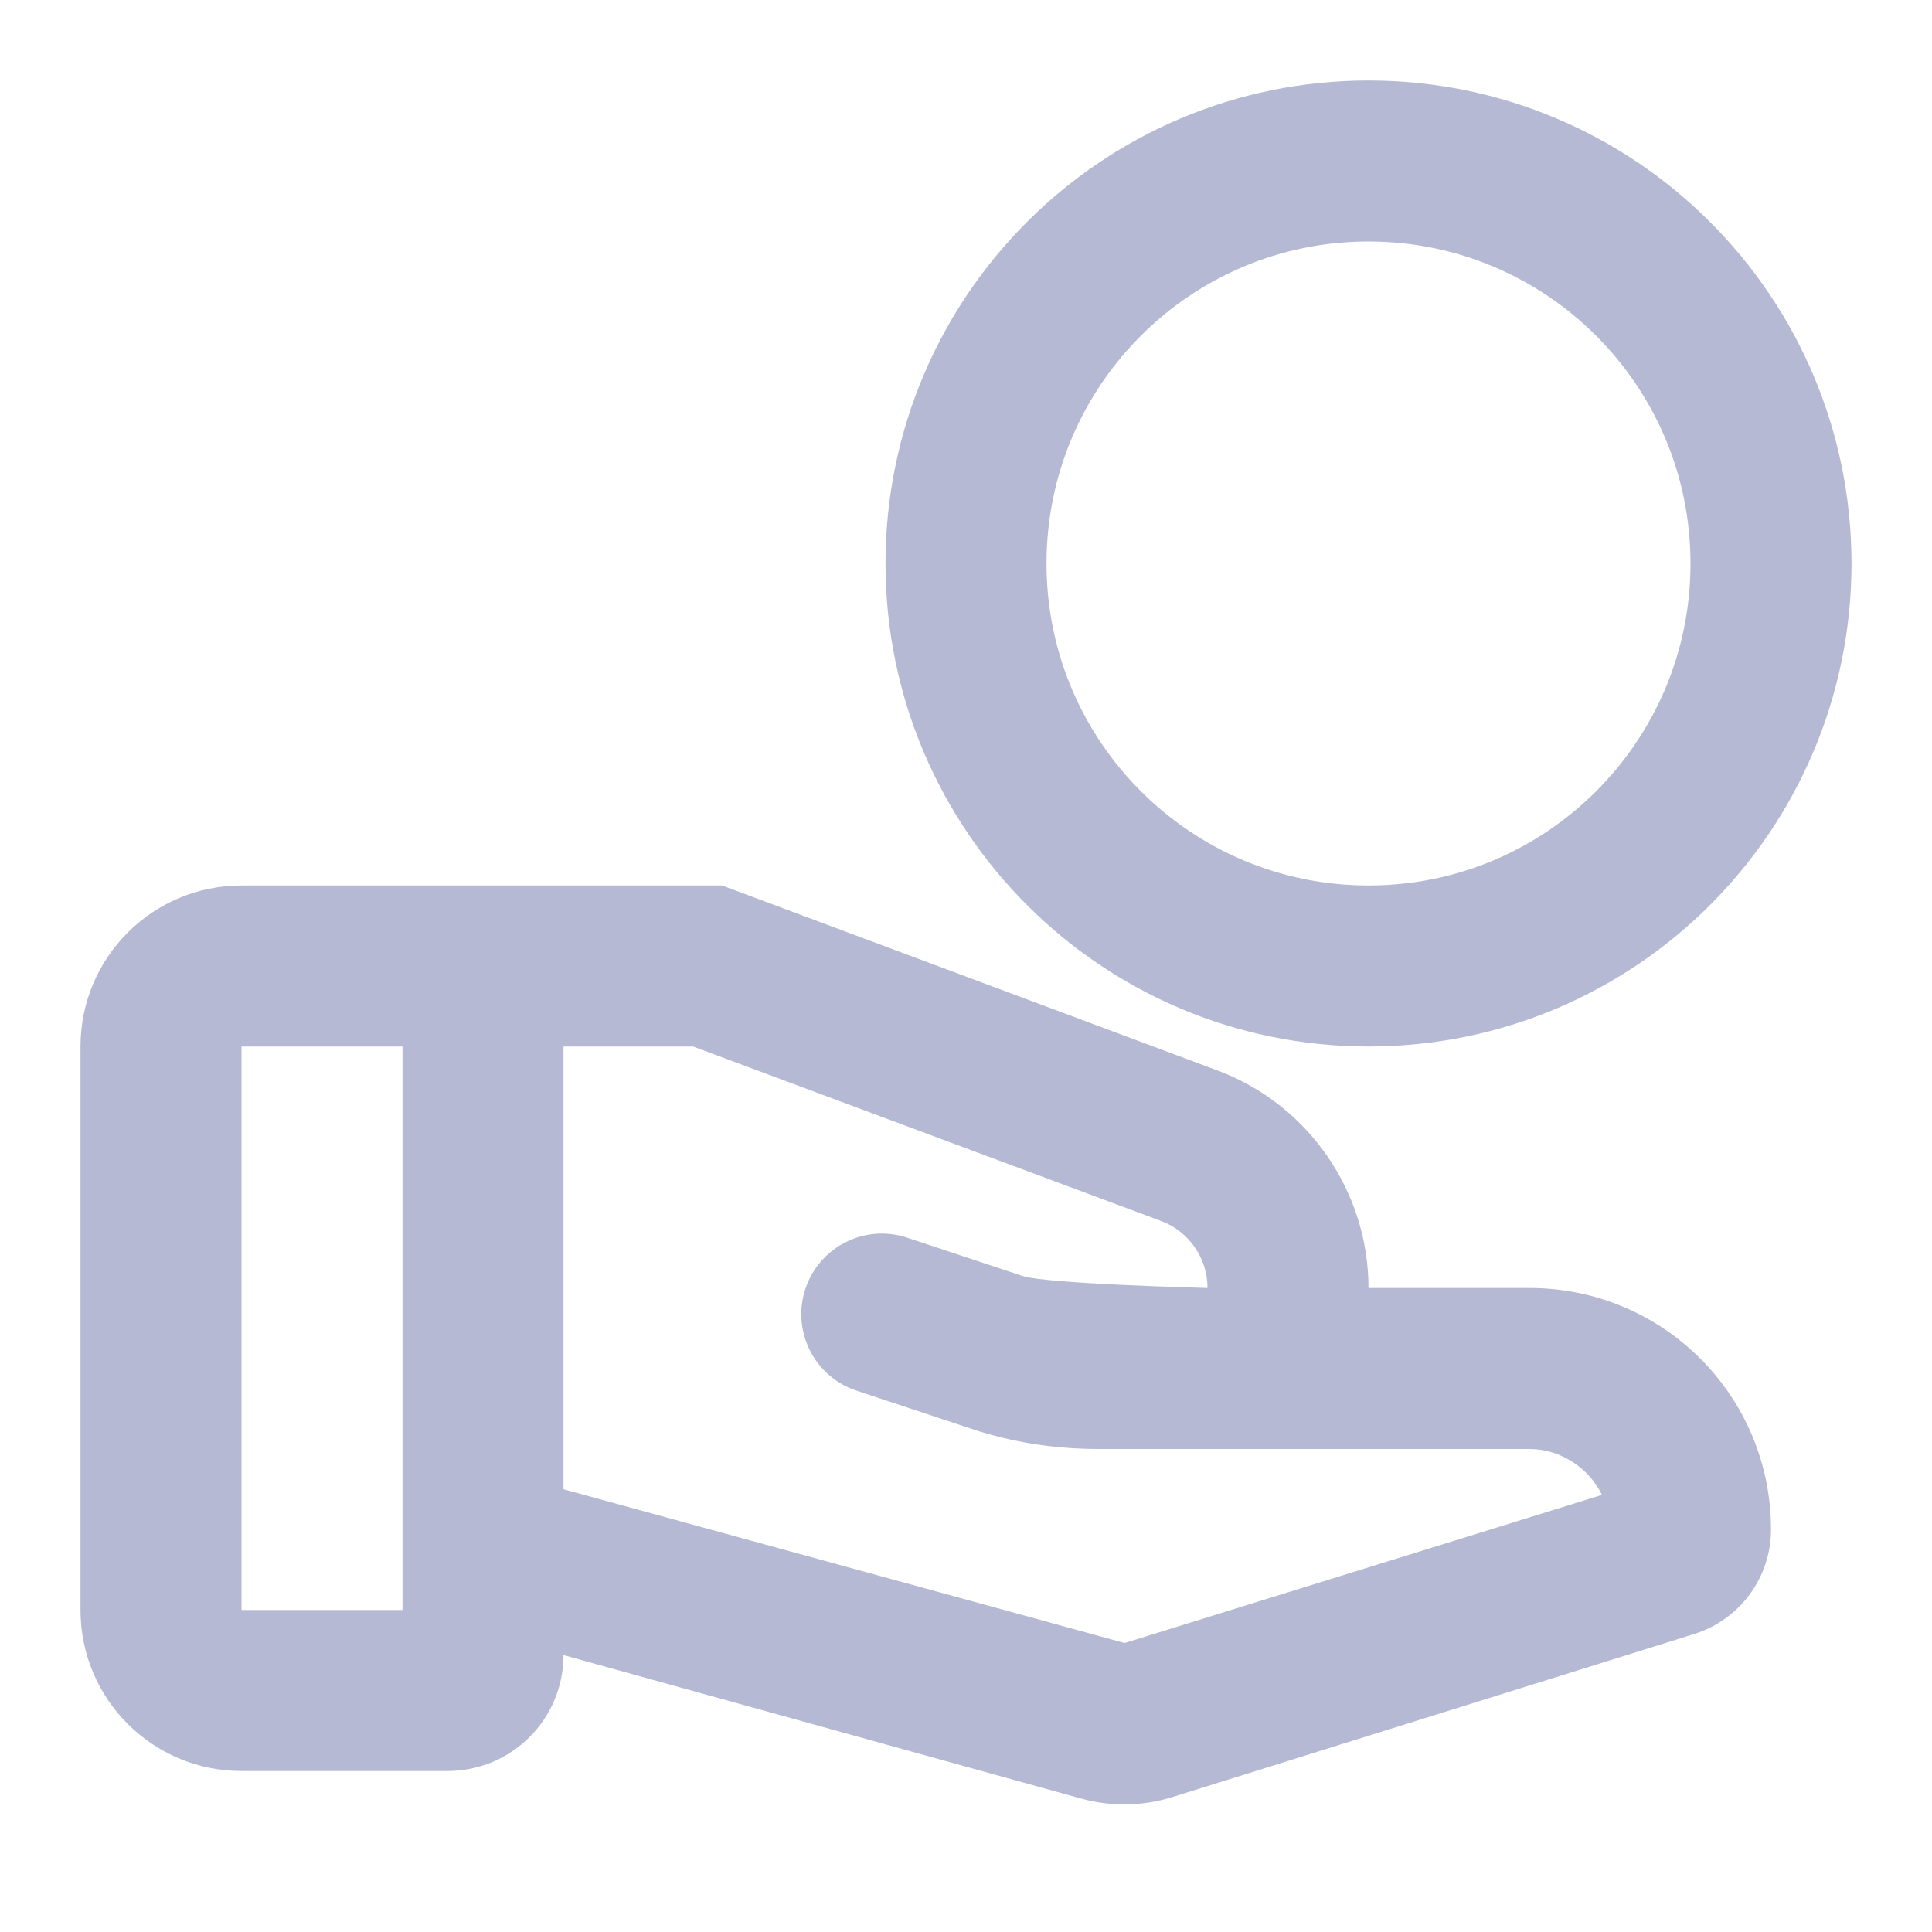
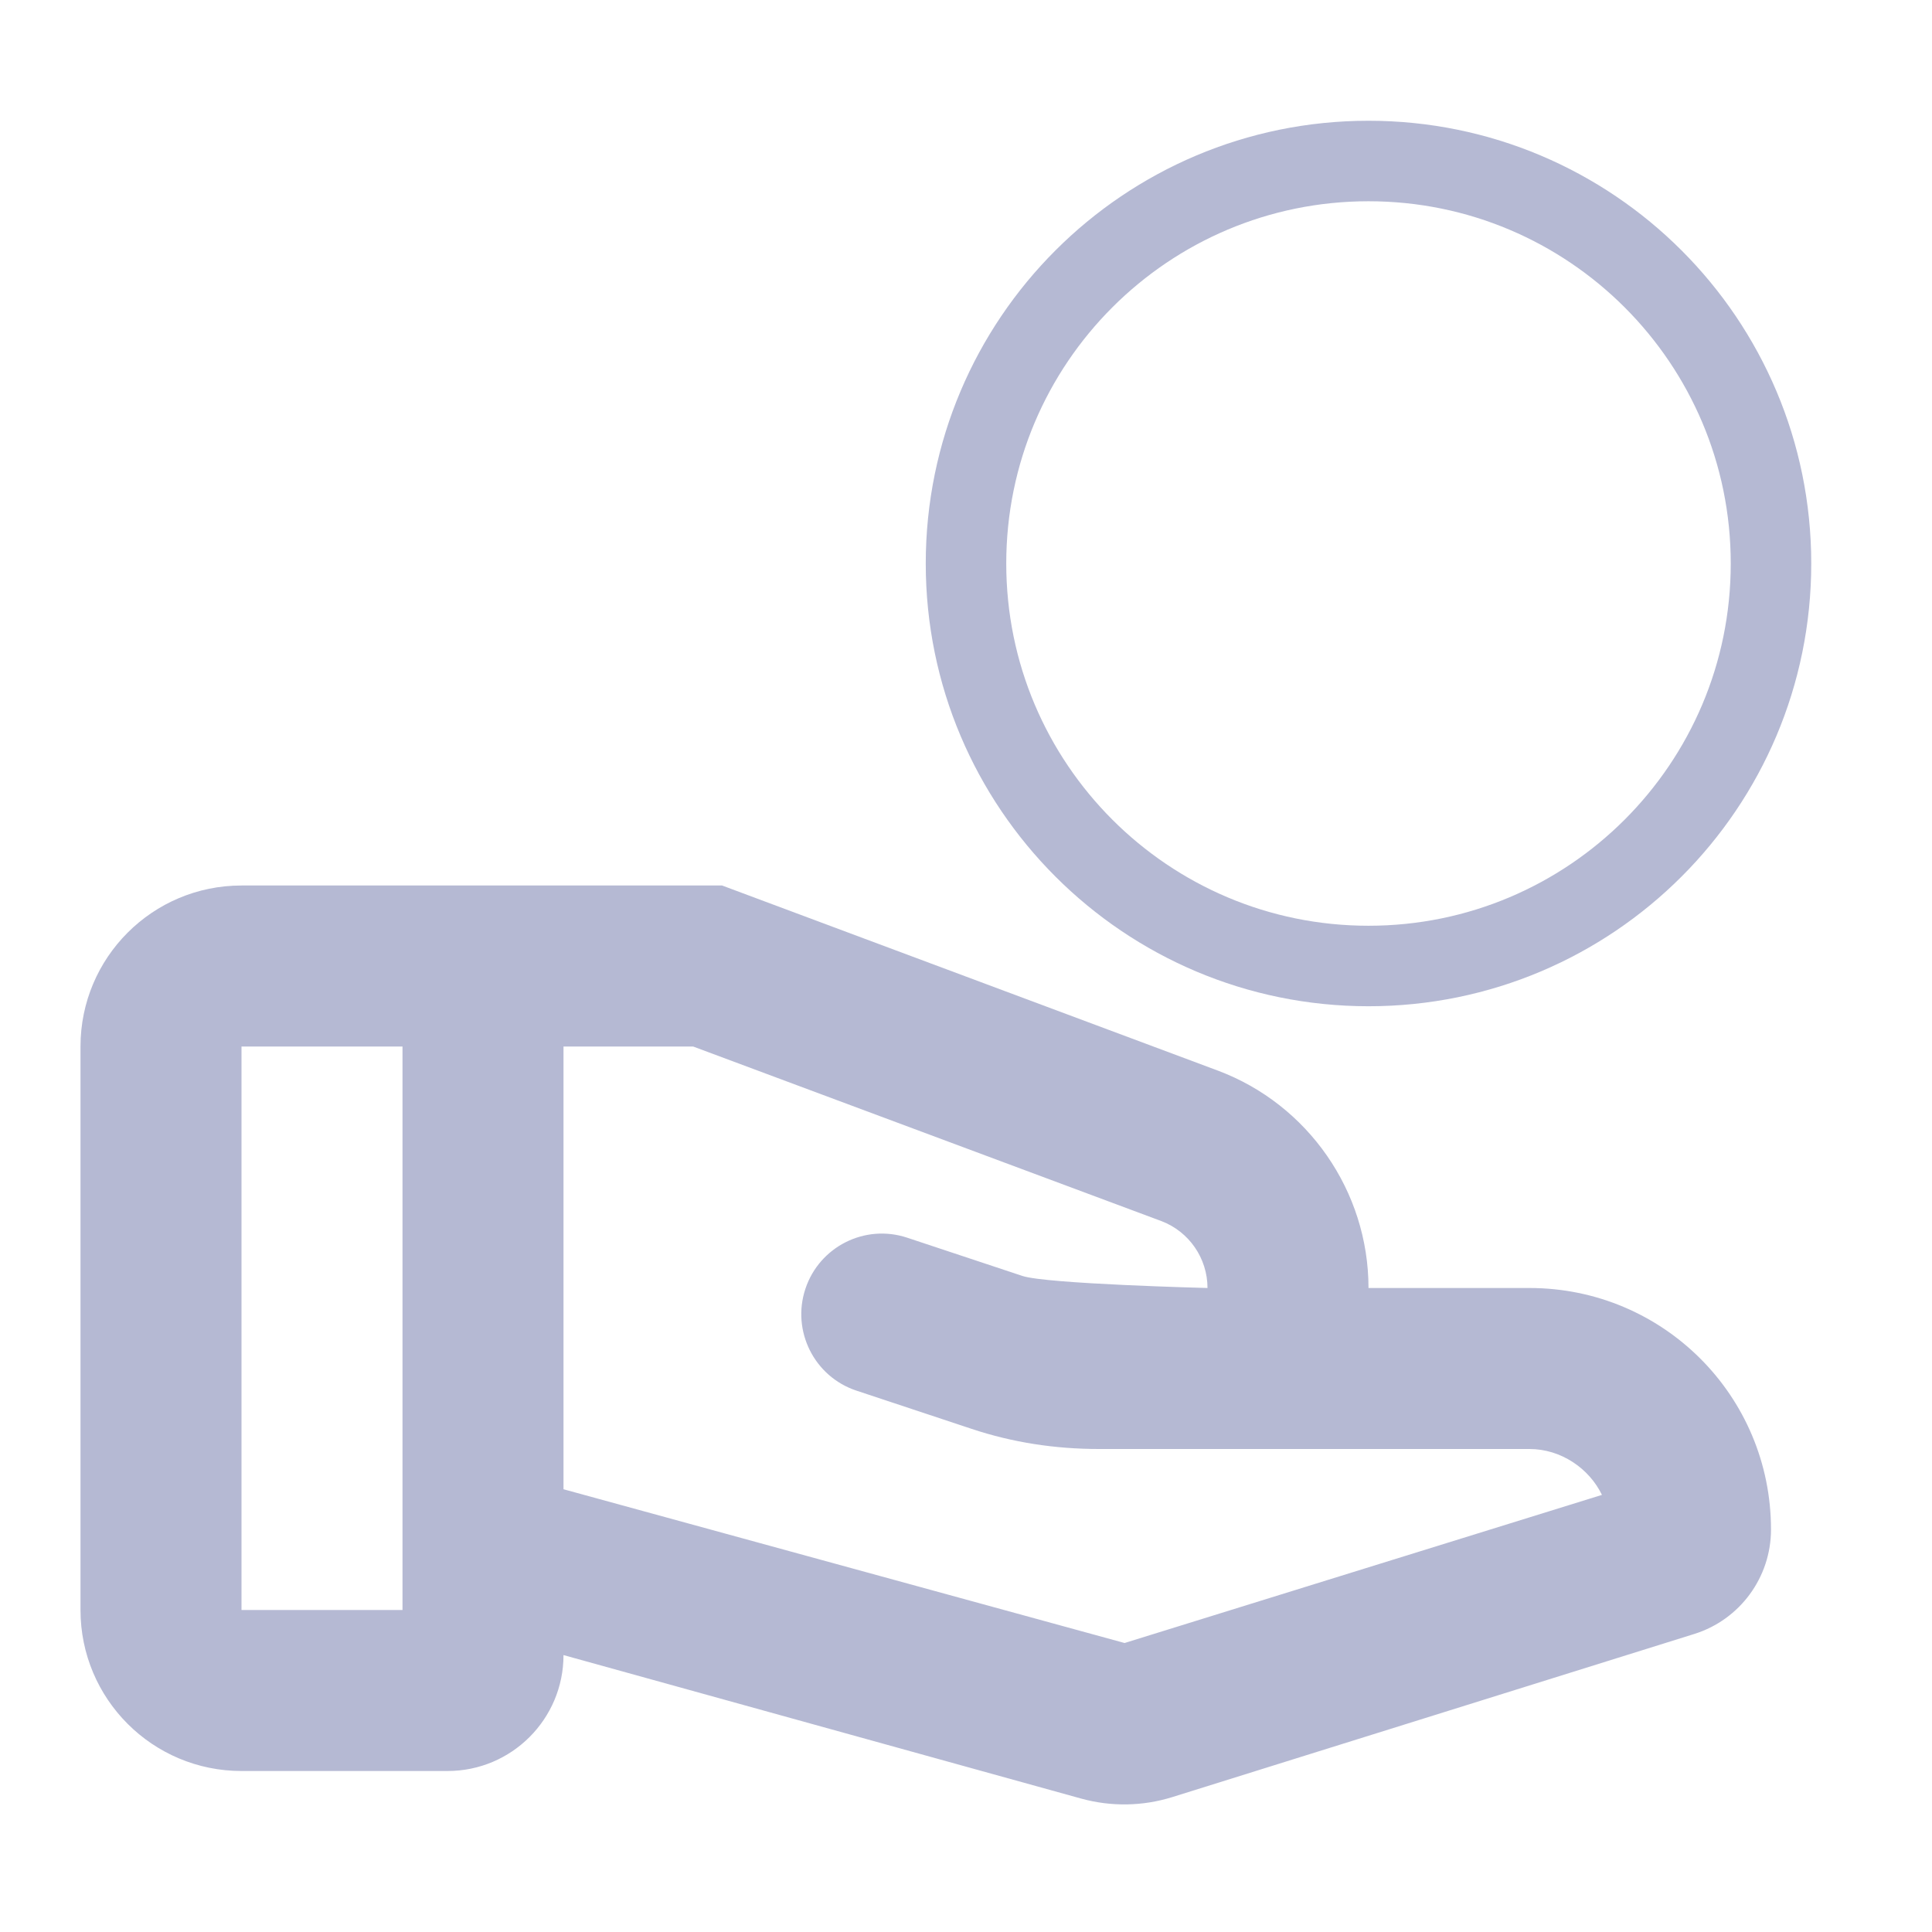
<svg xmlns="http://www.w3.org/2000/svg" width="20" height="20" viewBox="0 0 24 24" fill="none">
  <path className="icon" d="M22 19C22 19.595 21.613 20.121 21.046 20.298L14.563 22.324C14.195 22.439 13.803 22.445 13.432 22.343L7 20.56C7 21.355 6.355 22 5.56 22H3C1.895 22 1 21.105 1 20V13C1 11.895 1.895 11 3 11H8.97L15.13 13.3C16.25 13.72 17 14.8 17 16H19C20.66 16 22 17.34 22 19ZM5 20V13H3V20H5ZM19.9 18.57C19.74 18.24 19.39 18 19 18H13.65C13.11 18 12.58 17.92 12.07 17.75L10.639 17.275C10.115 17.101 9.831 16.534 10.005 16.01C10.179 15.486 10.745 15.201 11.269 15.375L12.7 15.85C13 15.95 15 16 15 16C15 15.63 14.77 15.3 14.43 15.17L8.61 13H7V18.5L13.97 20.41L19.9 18.57Z" fill="#b5b9d3" />
-   <circle classname="icon2" cx="17" cy="7" r="5" stroke="#b5b9d3" stroke-width="2" />
+   <circle classname="icon2" cx="17" cy="7" r="5" stroke="#b5b9d3" stroke-width="1" />
</svg>
